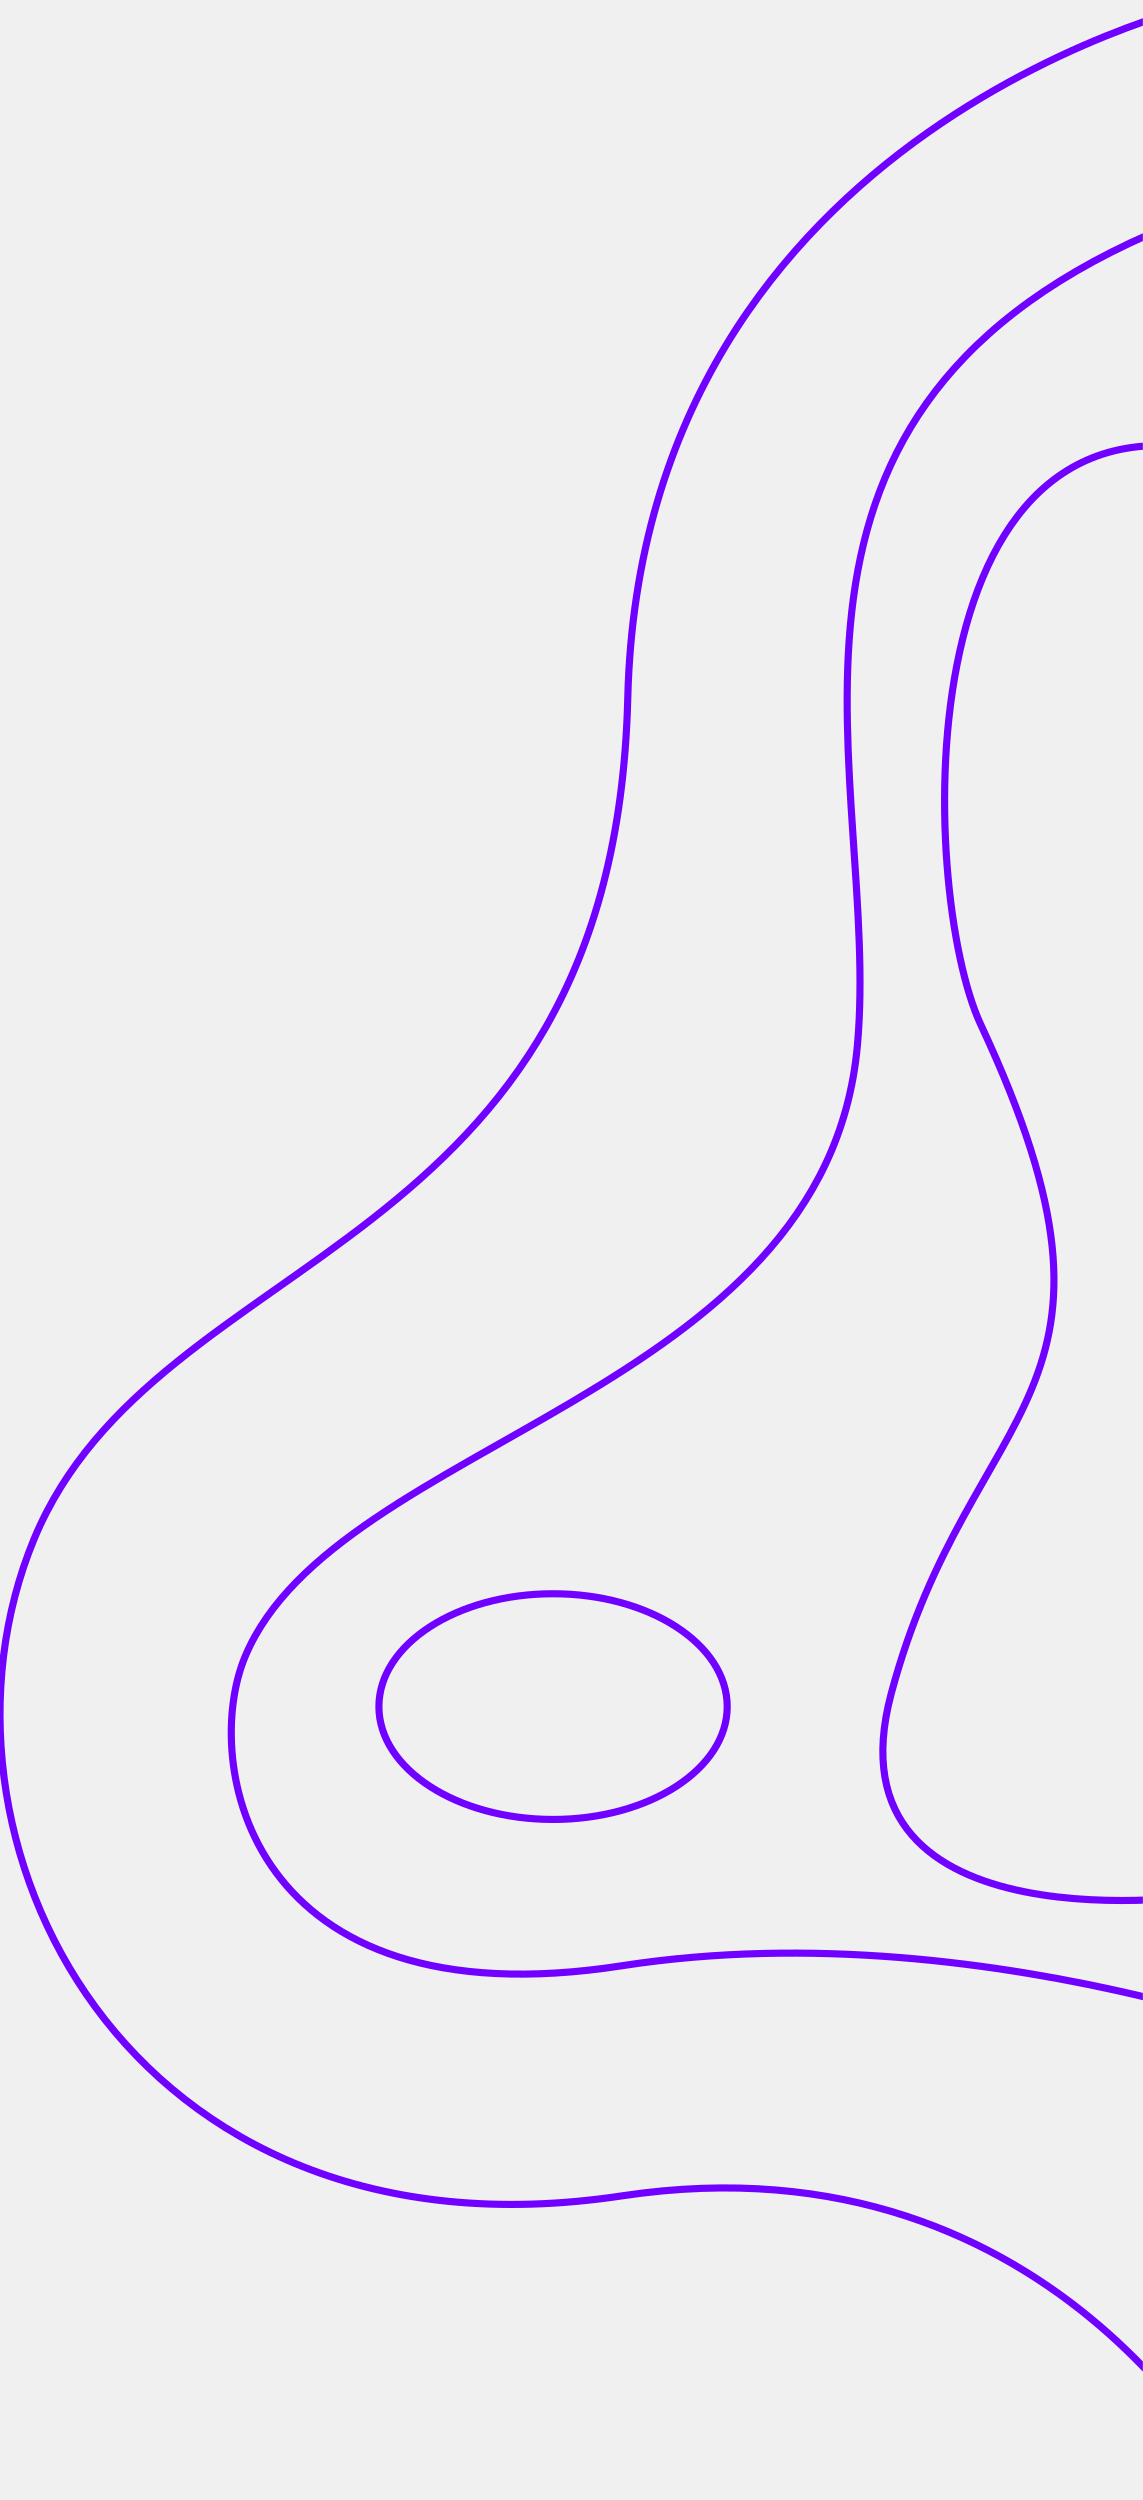
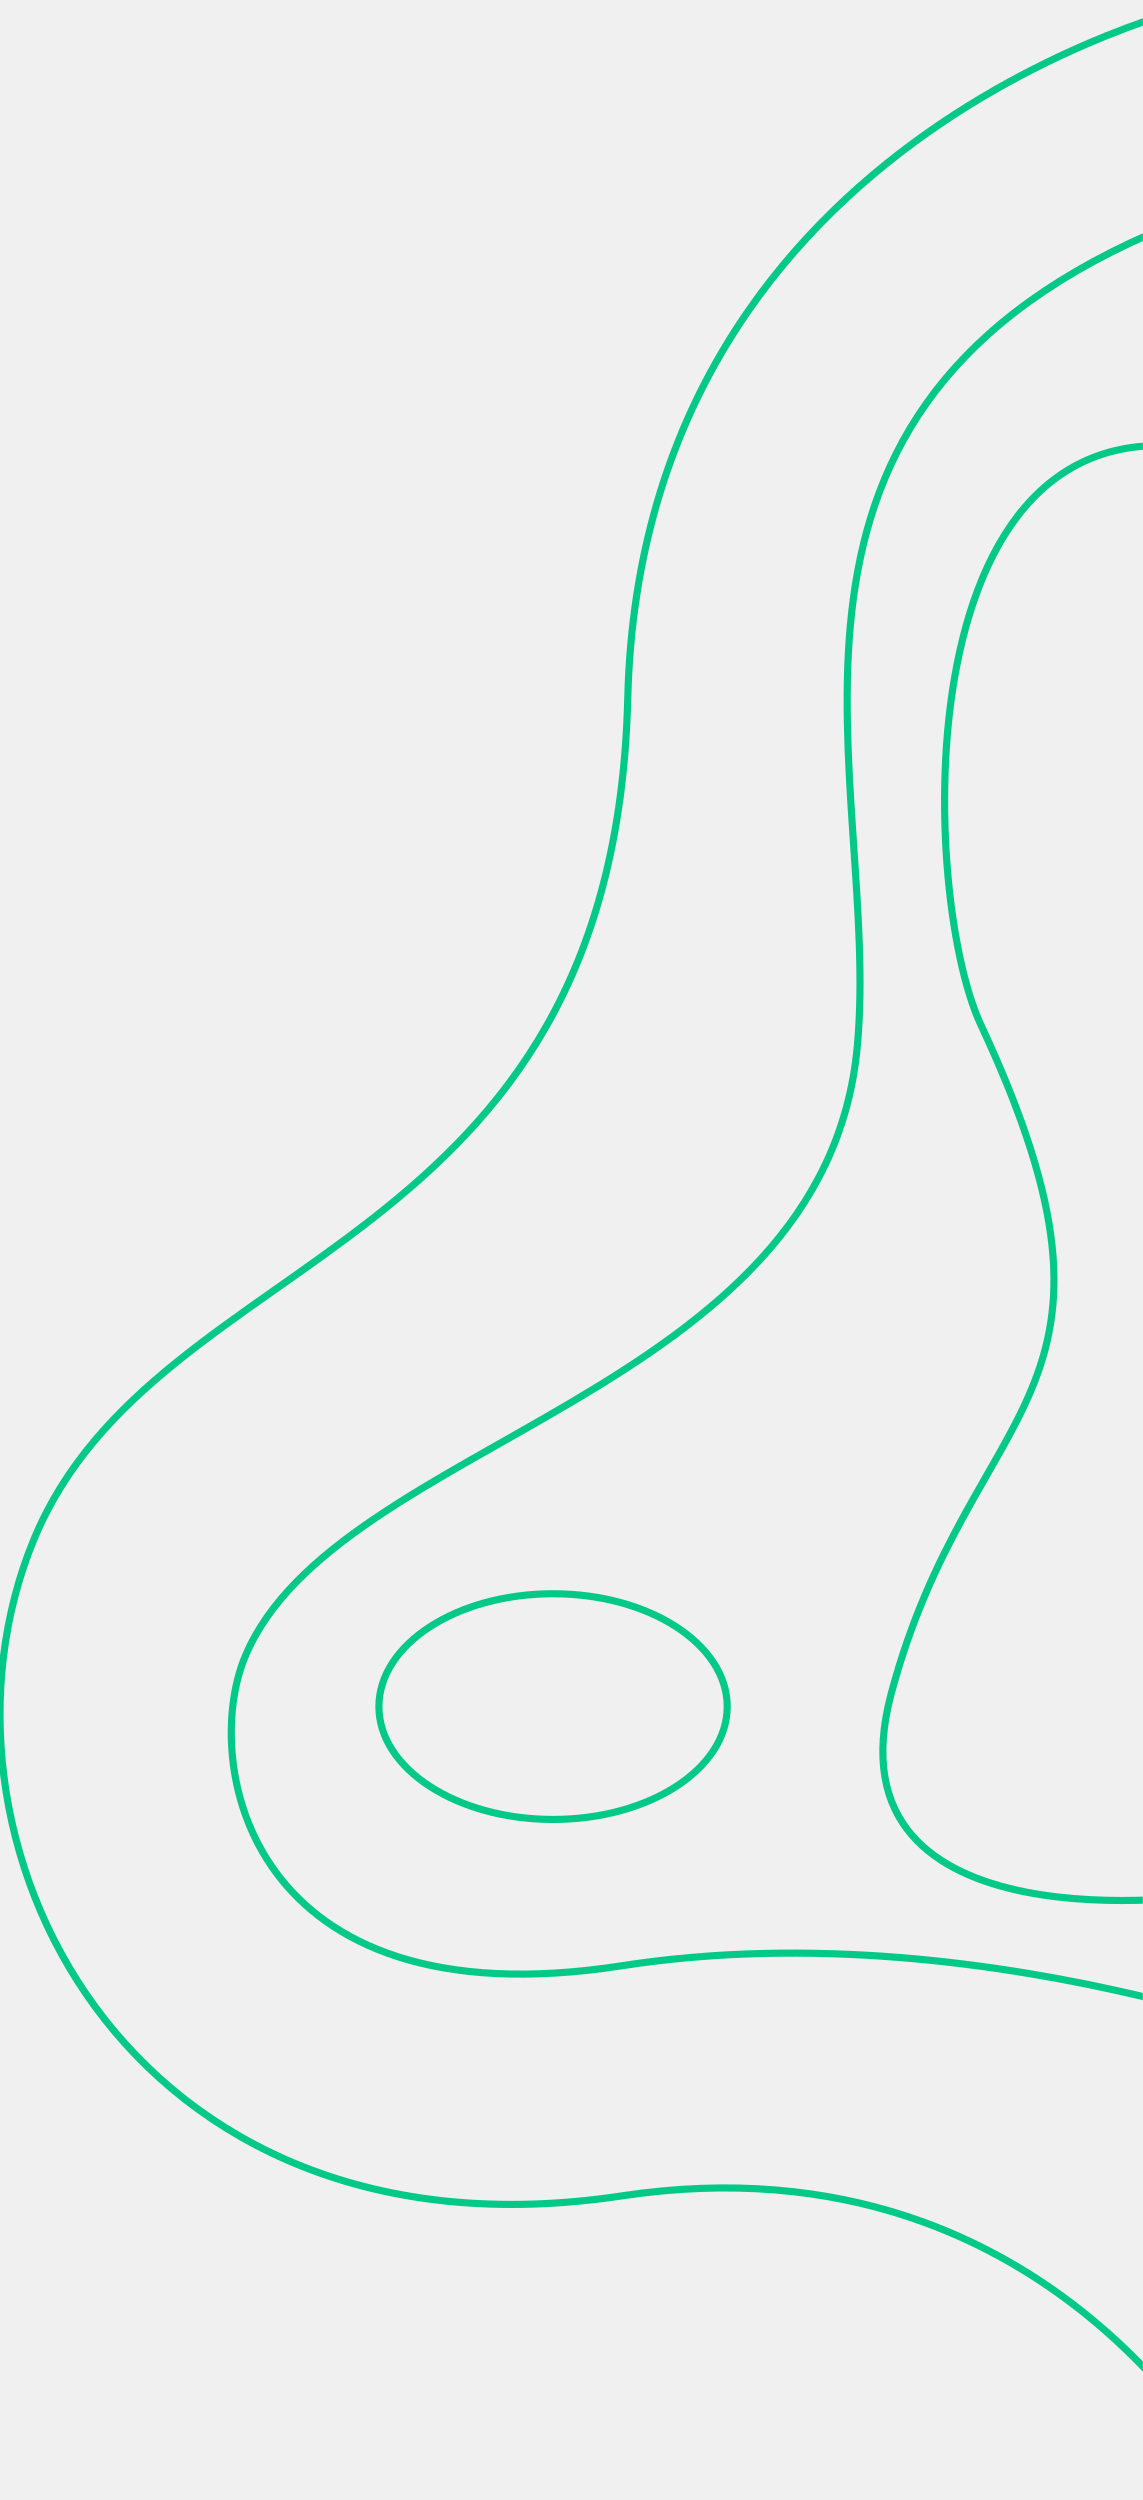
<svg xmlns="http://www.w3.org/2000/svg" width="320" height="700" viewBox="0 0 320 700" fill="none">
  <g clip-path="url(#clip0)">
-     <path d="M348.473 701.543C348.473 701.543 298.276 596.14 174.1 614.848C34.864 635.837 -24.893 514.122 9.527 430.964C44.067 347.805 171.829 353.623 175.773 195.519C179.717 33.993 340.585 5.96664e-05 340.585 5.96664e-05" stroke="#7000ff" stroke-width="2" stroke-miterlimit="10" />
-     <path d="M385.882 579.714C385.882 579.714 279.752 534.085 174.22 550.397C68.689 566.824 56.259 493.019 68.689 463.703C94.265 402.788 231.229 391.039 240.073 292.709C246.766 218.79 201.887 118.201 322 65.5" stroke="#7000ff" stroke-width="2" stroke-miterlimit="10" />
-     <path d="M338.553 530.549C338.553 530.549 230.153 546.975 249.515 474.311C271.744 391.039 323.853 392.293 274.613 286.891C257.044 249.361 251.905 98.33 348.473 128.787" stroke="#7000ff" stroke-width="2" stroke-miterlimit="10" />
-     <path d="M106.095 477.848C106.095 495.299 127.927 509.446 154.858 509.446C181.788 509.446 203.62 495.299 203.62 477.848C203.62 460.397 181.788 446.25 154.858 446.25C127.927 446.25 106.095 460.397 106.095 477.848Z" stroke="#7000ff" stroke-width="2" stroke-miterlimit="10" />
+     <path d="M348.473 701.543C348.473 701.543 298.276 596.14 174.1 614.848C34.864 635.837 -24.893 514.122 9.527 430.964C44.067 347.805 171.829 353.623 175.773 195.519C179.717 33.993 340.585 5.96664e-05 340.585 5.96664e-05" stroke="#03C988" stroke-width="2" stroke-miterlimit="10" />
+     <path d="M385.882 579.714C385.882 579.714 279.752 534.085 174.22 550.397C68.689 566.824 56.259 493.019 68.689 463.703C94.265 402.788 231.229 391.039 240.073 292.709C246.766 218.79 201.887 118.201 322 65.5" stroke="#03C988" stroke-width="2" stroke-miterlimit="10" />
+     <path d="M338.553 530.549C338.553 530.549 230.153 546.975 249.515 474.311C271.744 391.039 323.853 392.293 274.613 286.891C257.044 249.361 251.905 98.33 348.473 128.787" stroke="#03C988" stroke-width="2" stroke-miterlimit="10" />
+     <path d="M106.095 477.848C106.095 495.299 127.927 509.446 154.858 509.446C181.788 509.446 203.62 495.299 203.62 477.848C203.62 460.397 181.788 446.25 154.858 446.25C127.927 446.25 106.095 460.397 106.095 477.848Z" stroke="#03C988" stroke-width="2" stroke-miterlimit="10" />
  </g>
  <defs>
    <clipPath id="clip0">
      <rect width="320" height="700" fill="white" transform="translate(0.000244141)" />
    </clipPath>
  </defs>
</svg>
